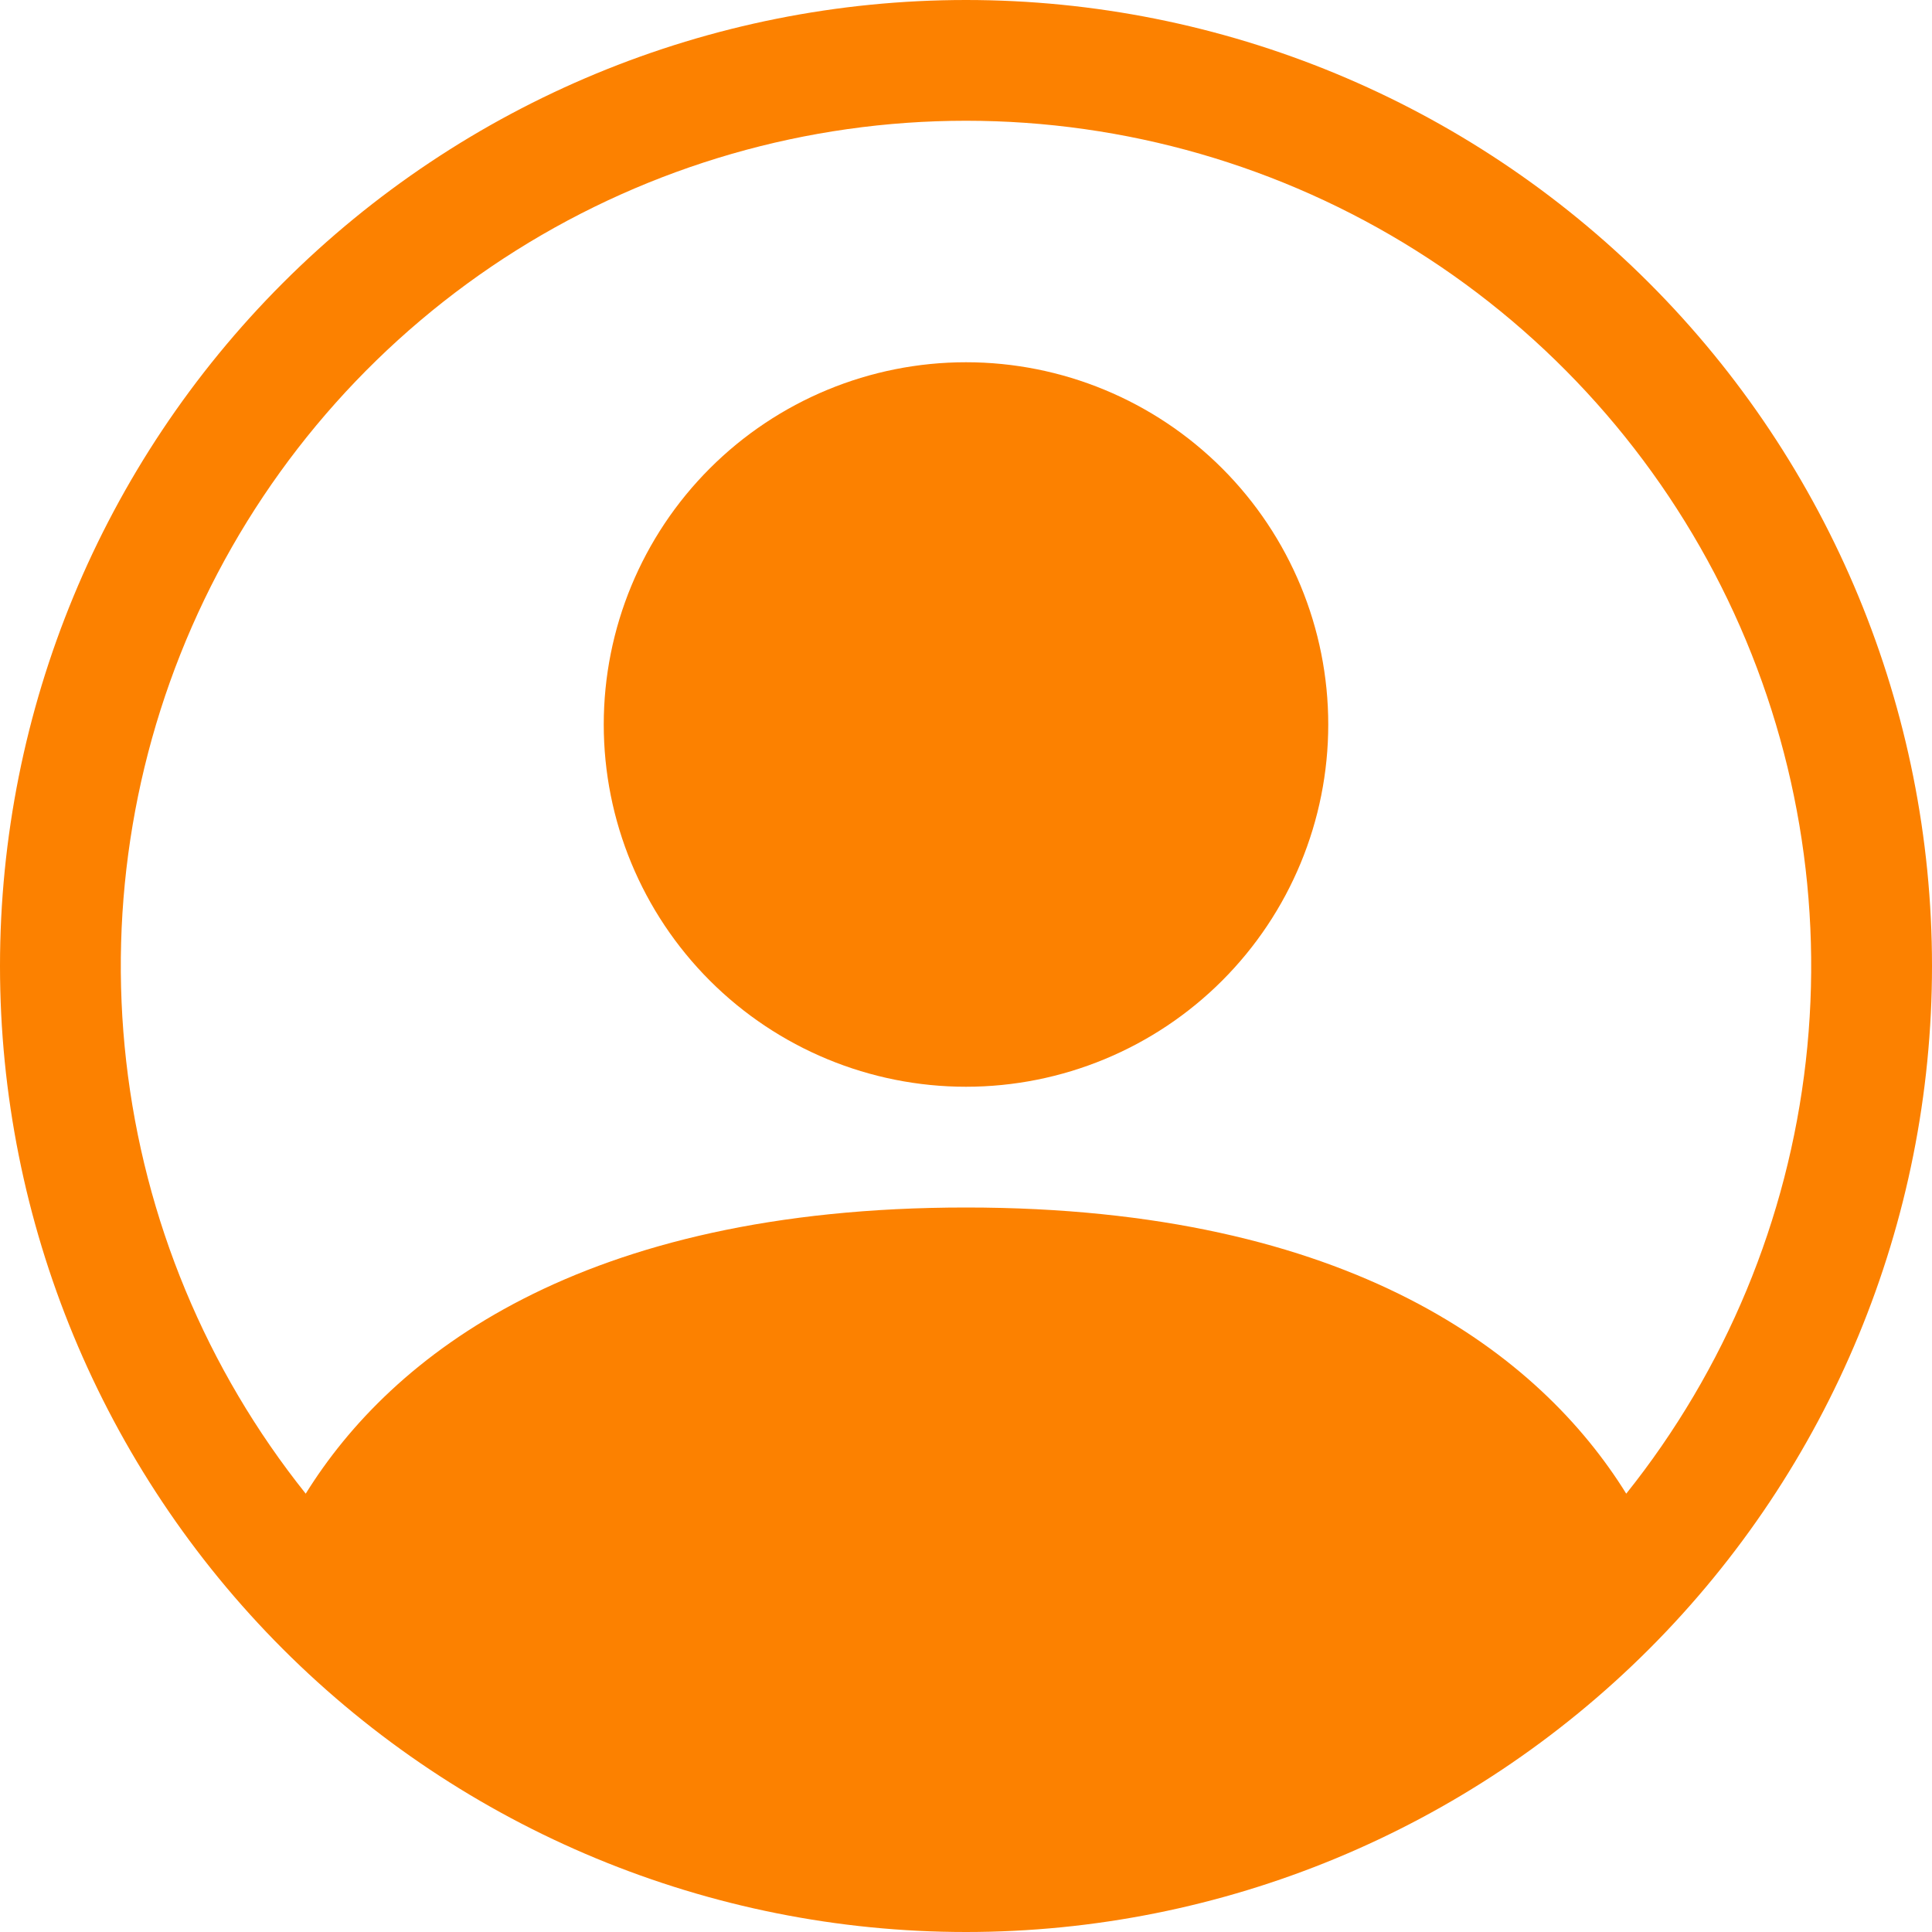
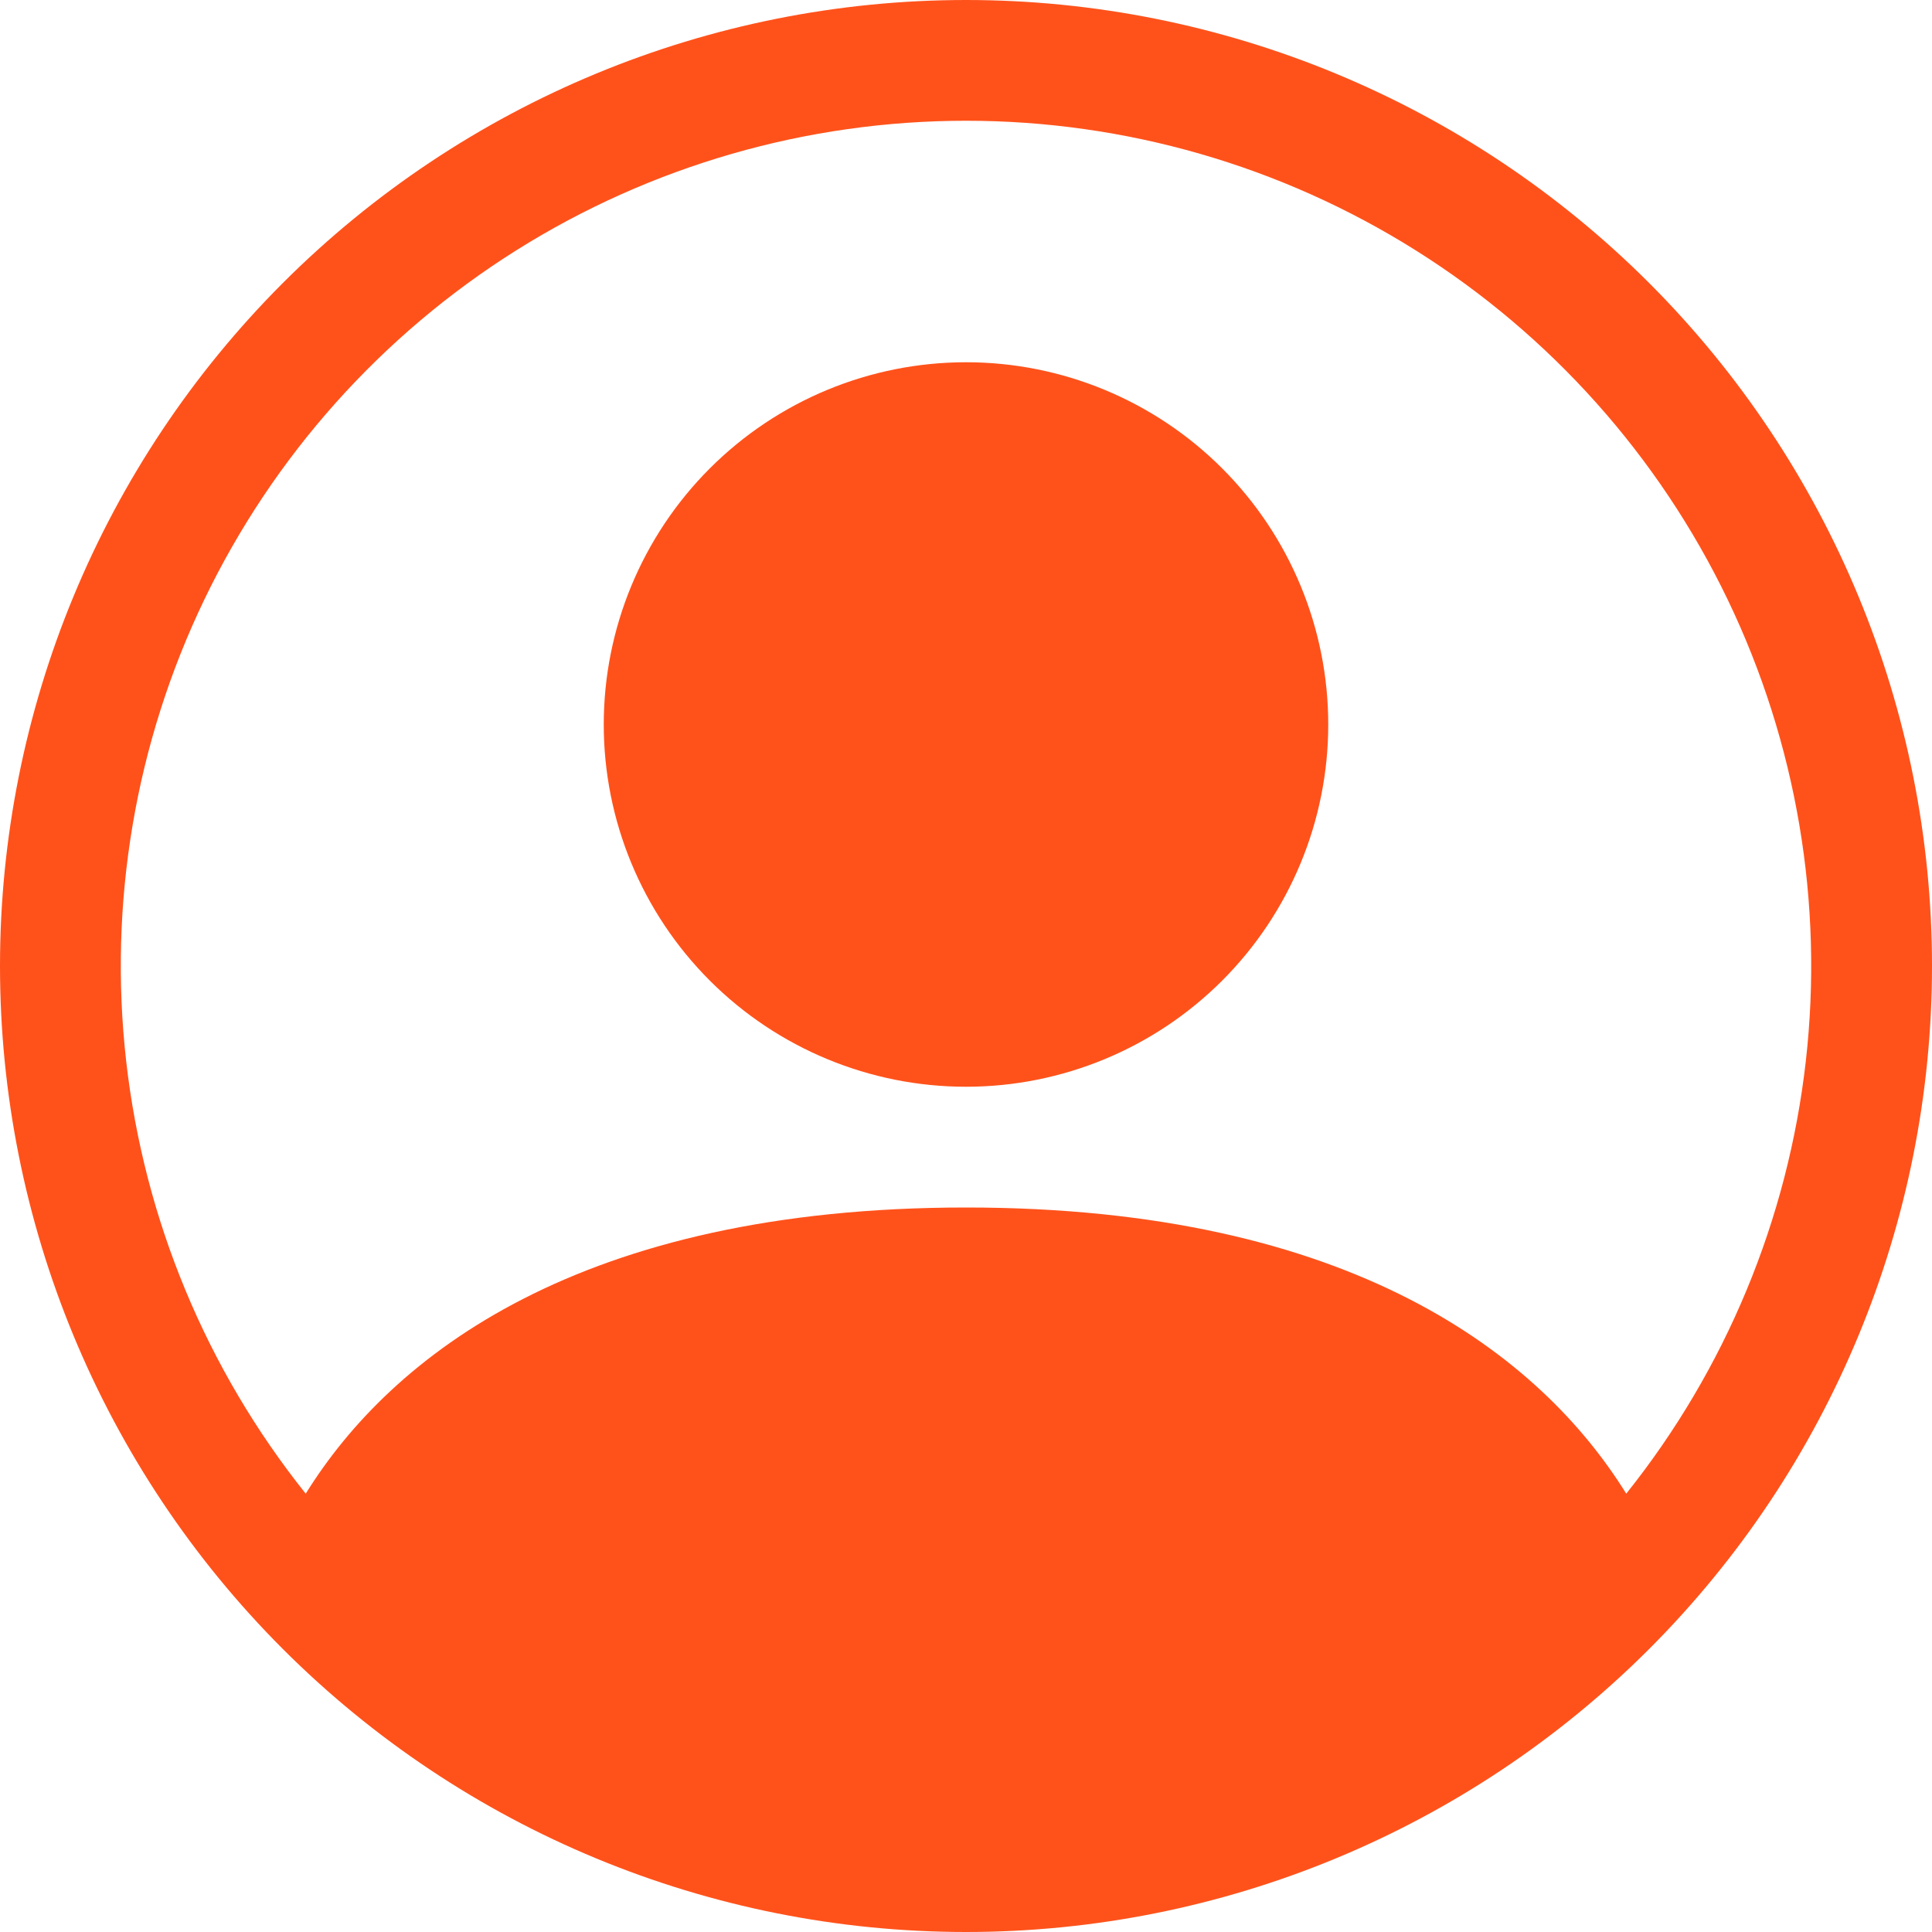
<svg xmlns="http://www.w3.org/2000/svg" width="50" height="50" viewBox="0 0 50 50" fill="none">
-   <path d="M34.375 18.75C34.375 21.236 33.387 23.621 31.629 25.379C29.871 27.137 27.486 28.125 25 28.125C22.514 28.125 20.129 27.137 18.371 25.379C16.613 23.621 15.625 21.236 15.625 18.75C15.625 16.264 16.613 13.879 18.371 12.121C20.129 10.363 22.514 9.375 25 9.375C27.486 9.375 29.871 10.363 31.629 12.121C33.387 13.879 34.375 16.264 34.375 18.75Z" fill="#FC8100" />
-   <path fill-rule="evenodd" clip-rule="evenodd" d="M0 25C0 18.37 2.634 12.011 7.322 7.322C12.011 2.634 18.37 0 25 0C31.63 0 37.989 2.634 42.678 7.322C47.366 12.011 50 18.37 50 25C50 31.63 47.366 37.989 42.678 42.678C37.989 47.366 31.63 50 25 50C18.37 50 12.011 47.366 7.322 42.678C2.634 37.989 0 31.63 0 25ZM25 3.125C20.881 3.125 16.845 4.289 13.357 6.481C9.87 8.674 7.073 11.807 5.287 15.519C3.502 19.232 2.801 23.373 3.266 27.466C3.73 31.559 5.341 35.438 7.912 38.656C10.131 35.081 15.016 31.25 25 31.25C34.984 31.25 39.866 35.078 42.087 38.656C44.659 35.438 46.27 31.559 46.734 27.466C47.199 23.373 46.498 19.232 44.713 15.519C42.927 11.807 40.13 8.674 36.642 6.481C33.155 4.289 29.119 3.125 25 3.125Z" fill="#FC8100" />
+   <path d="M34.375 18.75C34.375 21.236 33.387 23.621 31.629 25.379C29.871 27.137 27.486 28.125 25 28.125C22.514 28.125 20.129 27.137 18.371 25.379C16.613 23.621 15.625 21.236 15.625 18.75C15.625 16.264 16.613 13.879 18.371 12.121C20.129 10.363 22.514 9.375 25 9.375C27.486 9.375 29.871 10.363 31.629 12.121C33.387 13.879 34.375 16.264 34.375 18.75Z" fill="#FF521B" />
+   <path fill-rule="evenodd" clip-rule="evenodd" d="M0 25C0 18.37 2.634 12.011 7.322 7.322C12.011 2.634 18.37 0 25 0C31.63 0 37.989 2.634 42.678 7.322C47.366 12.011 50 18.37 50 25C50 31.63 47.366 37.989 42.678 42.678C37.989 47.366 31.63 50 25 50C18.37 50 12.011 47.366 7.322 42.678C2.634 37.989 0 31.63 0 25ZM25 3.125C20.881 3.125 16.845 4.289 13.357 6.481C9.87 8.674 7.073 11.807 5.287 15.519C3.502 19.232 2.801 23.373 3.266 27.466C3.73 31.559 5.341 35.438 7.912 38.656C10.131 35.081 15.016 31.25 25 31.25C34.984 31.25 39.866 35.078 42.087 38.656C44.659 35.438 46.27 31.559 46.734 27.466C47.199 23.373 46.498 19.232 44.713 15.519C42.927 11.807 40.13 8.674 36.642 6.481C33.155 4.289 29.119 3.125 25 3.125Z" fill="#FF521B" />
</svg>
